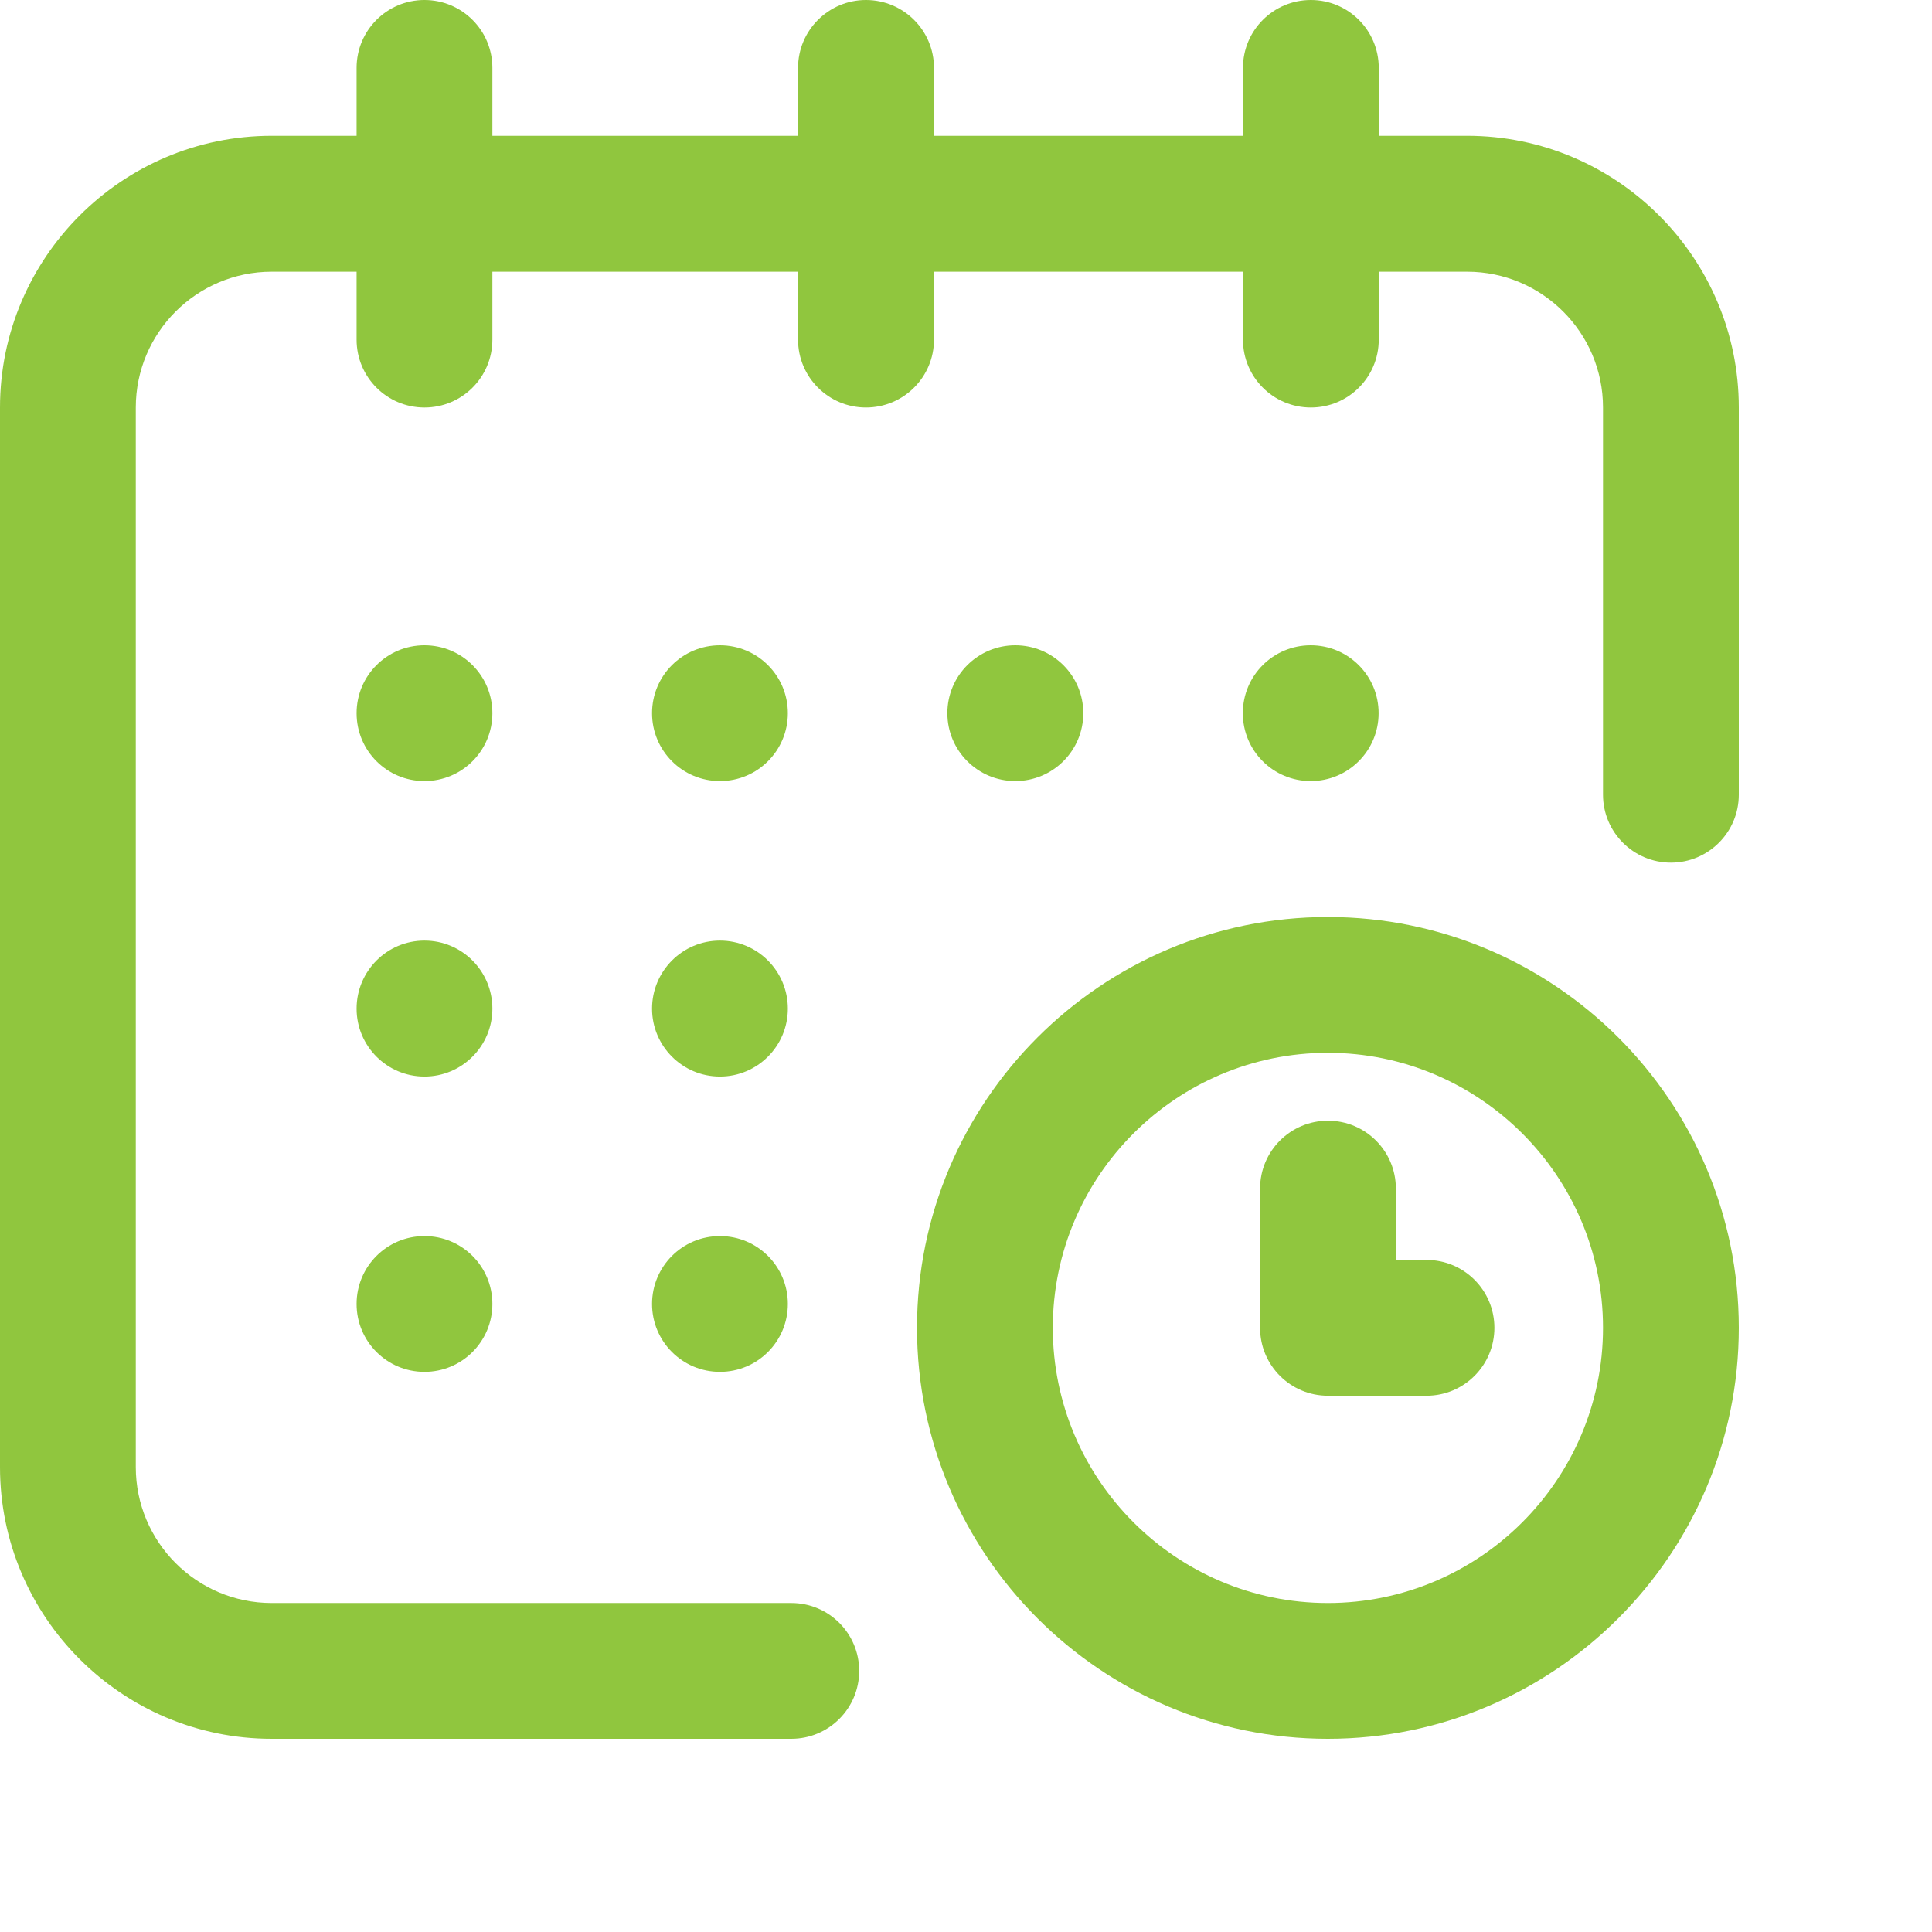
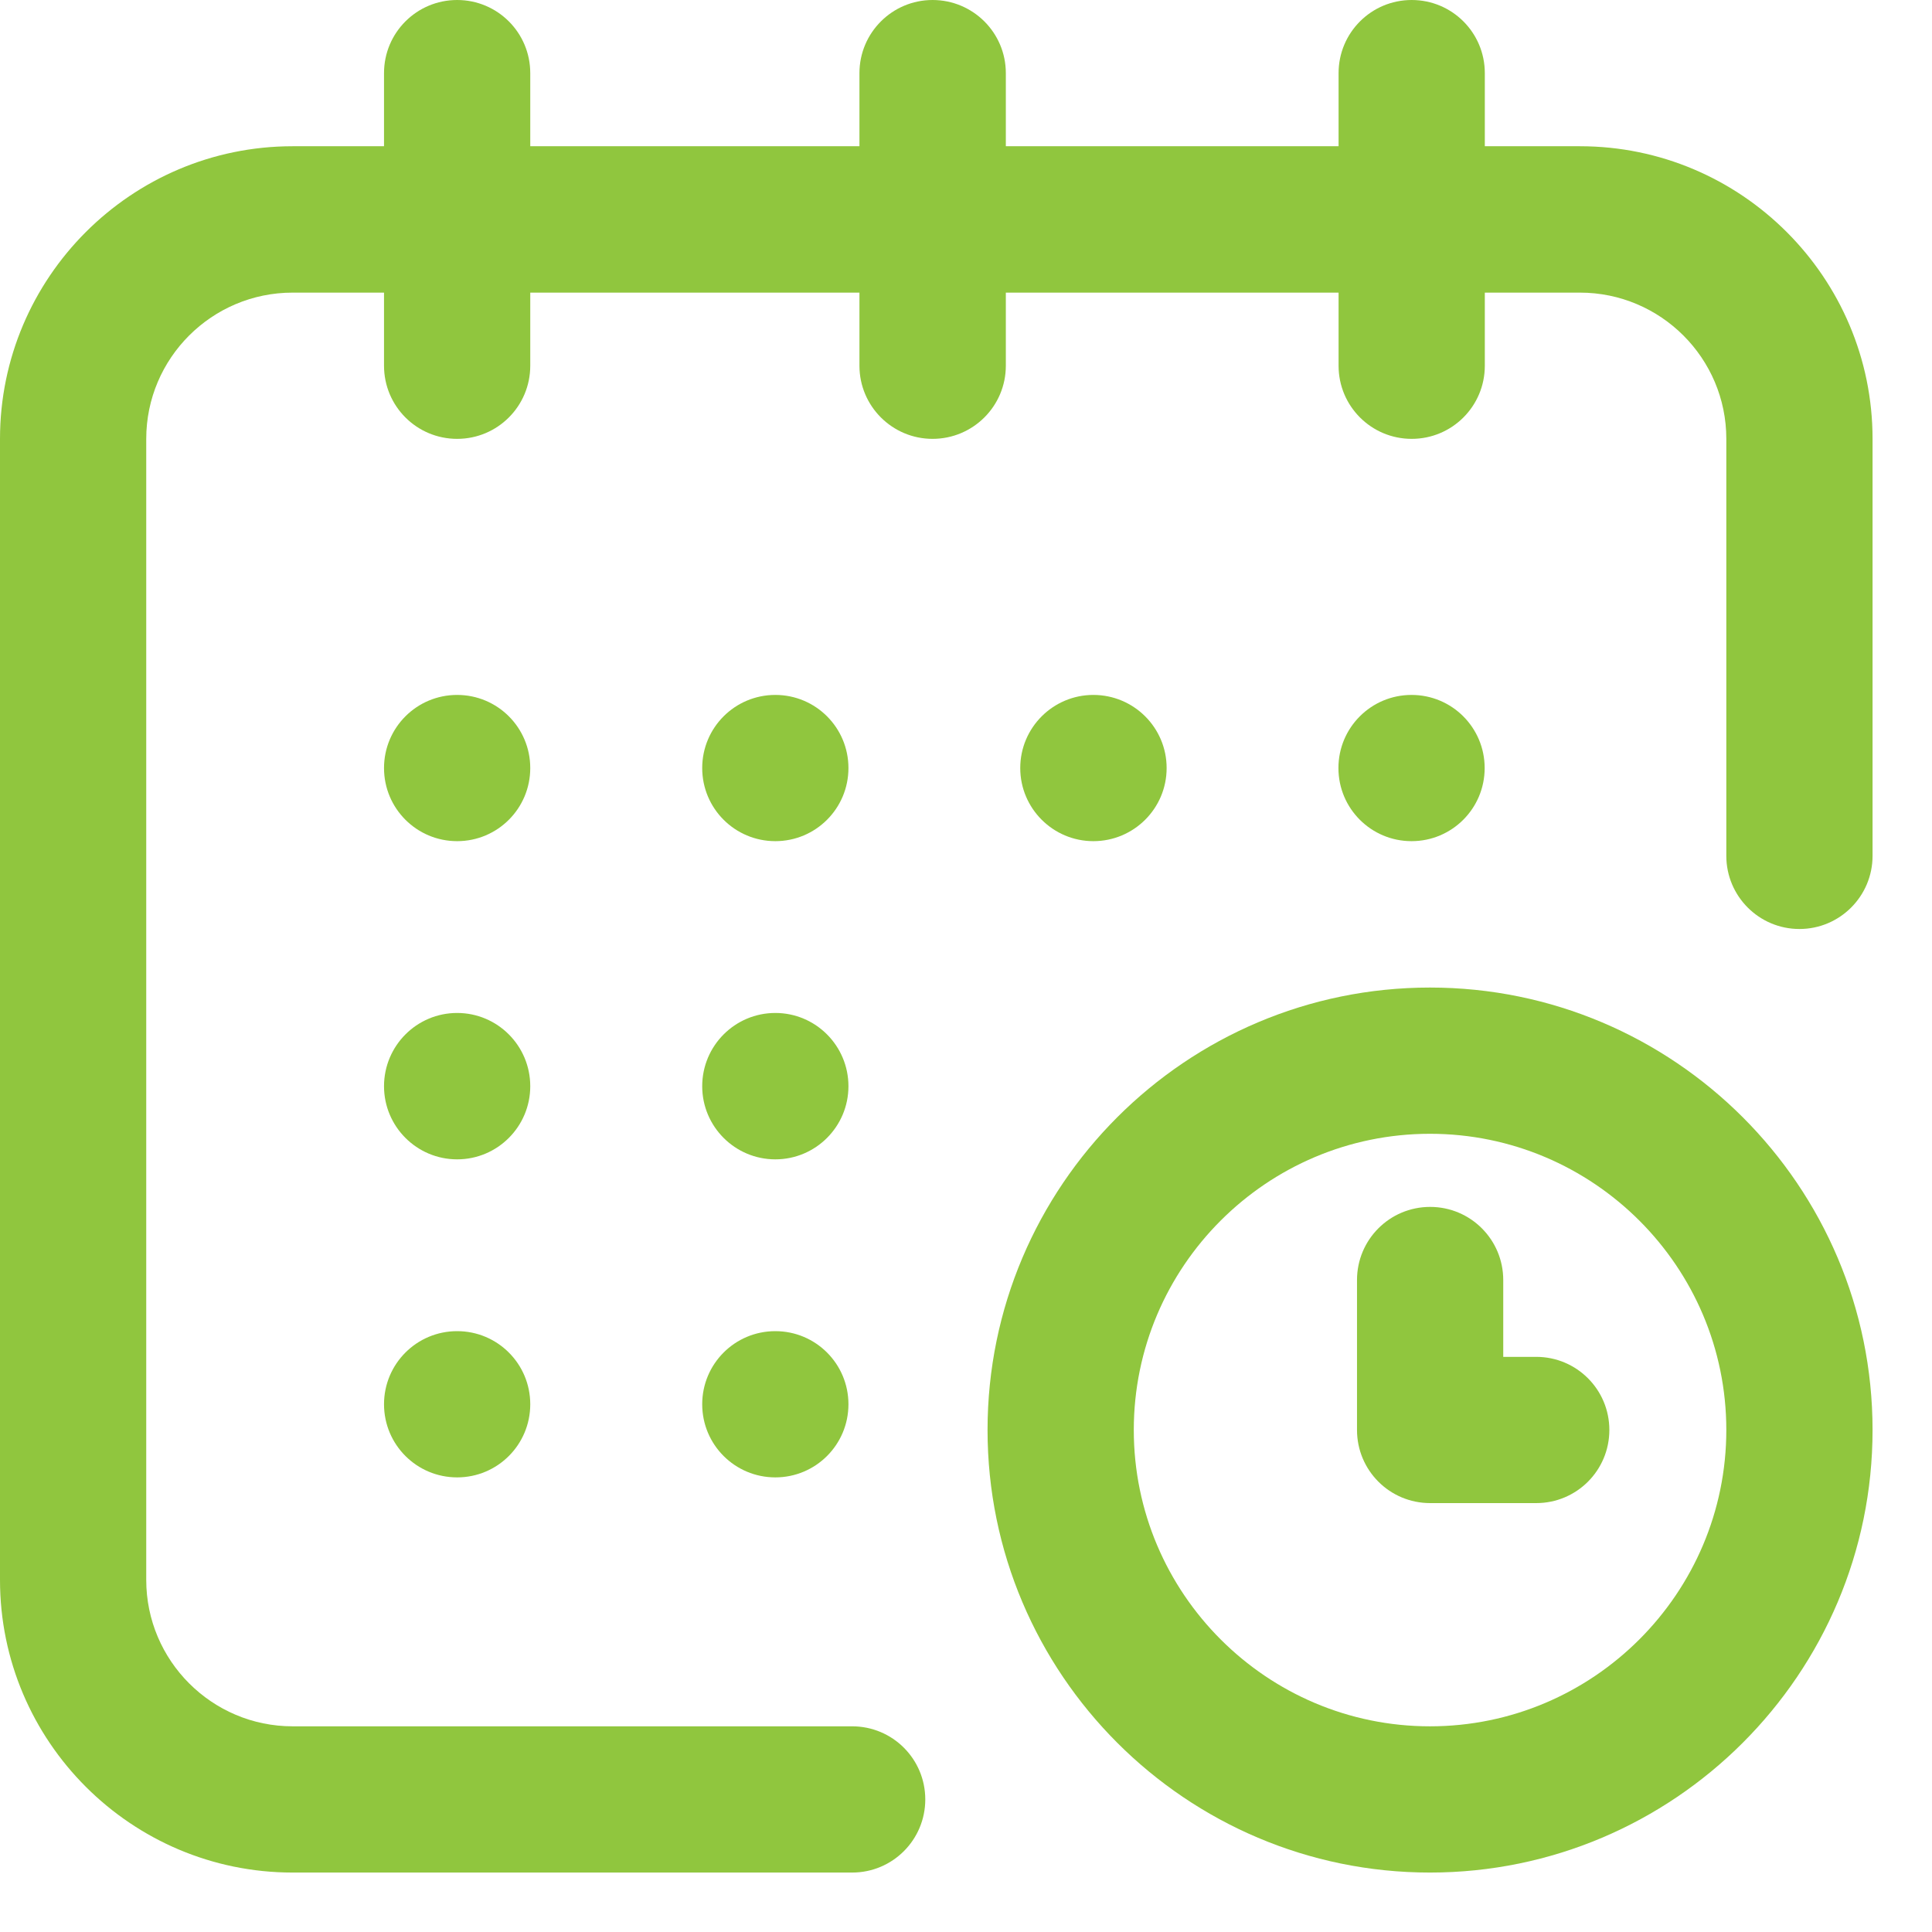
- <svg xmlns="http://www.w3.org/2000/svg" width="14" height="14" viewBox="0 0 14 14" fill="none">
+ <svg xmlns="http://www.w3.org/2000/svg" width="13" height="13" viewBox="0 0 13 13" fill="none">
  <path d="M9.498 5.66C9.77 5.66 9.99 5.44 9.99 5.168C9.99 4.896 9.77 4.676 9.498 4.676C9.226 4.676 9.006 4.896 9.006 5.168C9.006 5.44 9.226 5.66 9.498 5.66Z" fill="#90C63E" />
  <path d="M10.631 0.984H9.991V0.492C9.991 0.22 9.771 0 9.499 0C9.227 0 9.007 0.22 9.007 0.492V0.984H6.768V0.492C6.768 0.22 6.547 0 6.275 0C6.004 0 5.783 0.22 5.783 0.492V0.984H3.568V0.492C3.568 0.22 3.348 0 3.076 0C2.804 0 2.584 0.22 2.584 0.492V0.984H1.969C0.883 0.984 0 1.868 0 2.953V10.631C0 11.717 0.883 12.6 1.969 12.6H5.734C6.006 12.6 6.226 12.38 6.226 12.108C6.226 11.836 6.006 11.616 5.734 11.616H1.969C1.426 11.616 0.984 11.174 0.984 10.631V2.953C0.984 2.41 1.426 1.969 1.969 1.969H2.584V2.461C2.584 2.733 2.804 2.953 3.076 2.953C3.348 2.953 3.568 2.733 3.568 2.461V1.969H5.783V2.461C5.783 2.733 6.004 2.953 6.275 2.953C6.547 2.953 6.768 2.733 6.768 2.461V1.969H9.007V2.461C9.007 2.733 9.227 2.953 9.499 2.953C9.771 2.953 9.991 2.733 9.991 2.461V1.969H10.631C11.174 1.969 11.616 2.41 11.616 2.953V5.759C11.616 6.03 11.836 6.251 12.108 6.251C12.38 6.251 12.6 6.03 12.6 5.759V2.953C12.6 1.868 11.717 0.984 10.631 0.984Z" fill="#90C63E" />
  <path d="M9.622 6.645C7.98 6.645 6.645 7.98 6.645 9.622C6.645 11.264 7.98 12.6 9.622 12.6C11.264 12.6 12.6 11.264 12.6 9.622C12.6 7.98 11.264 6.645 9.622 6.645ZM9.622 11.616C8.523 11.616 7.629 10.721 7.629 9.622C7.629 8.523 8.523 7.629 9.622 7.629C10.721 7.629 11.616 8.523 11.616 9.622C11.616 10.721 10.721 11.616 9.622 11.616Z" fill="#90C63E" />
  <path d="M10.337 9.13H10.115V8.613C10.115 8.341 9.895 8.121 9.623 8.121C9.351 8.121 9.131 8.341 9.131 8.613V9.622C9.131 9.894 9.351 10.114 9.623 10.114H10.337C10.609 10.114 10.829 9.894 10.829 9.622C10.829 9.35 10.609 9.13 10.337 9.13Z" fill="#90C63E" />
  <path d="M7.357 5.66C7.629 5.66 7.85 5.44 7.85 5.168C7.85 4.896 7.629 4.676 7.357 4.676C7.086 4.676 6.865 4.896 6.865 5.168C6.865 5.44 7.086 5.66 7.357 5.66Z" fill="#90C63E" />
  <path d="M5.217 7.801C5.489 7.801 5.709 7.58 5.709 7.309C5.709 7.037 5.489 6.816 5.217 6.816C4.945 6.816 4.725 7.037 4.725 7.309C4.725 7.58 4.945 7.801 5.217 7.801Z" fill="#90C63E" />
  <path d="M3.076 5.66C3.348 5.66 3.568 5.44 3.568 5.168C3.568 4.896 3.348 4.676 3.076 4.676C2.804 4.676 2.584 4.896 2.584 5.168C2.584 5.44 2.804 5.66 3.076 5.66Z" fill="#90C63E" />
  <path d="M3.076 7.801C3.348 7.801 3.568 7.58 3.568 7.309C3.568 7.037 3.348 6.816 3.076 6.816C2.804 6.816 2.584 7.037 2.584 7.309C2.584 7.58 2.804 7.801 3.076 7.801Z" fill="#90C63E" />
  <path d="M3.076 9.941C3.348 9.941 3.568 9.721 3.568 9.449C3.568 9.177 3.348 8.957 3.076 8.957C2.804 8.957 2.584 9.177 2.584 9.449C2.584 9.721 2.804 9.941 3.076 9.941Z" fill="#90C63E" />
  <path d="M5.217 9.941C5.489 9.941 5.709 9.721 5.709 9.449C5.709 9.177 5.489 8.957 5.217 8.957C4.945 8.957 4.725 9.177 4.725 9.449C4.725 9.721 4.945 9.941 5.217 9.941Z" fill="#90C63E" />
  <path d="M5.217 5.66C5.489 5.66 5.709 5.44 5.709 5.168C5.709 4.896 5.489 4.676 5.217 4.676C4.945 4.676 4.725 4.896 4.725 5.168C4.725 5.44 4.945 5.66 5.217 5.66Z" fill="#90C63E" />
</svg>
